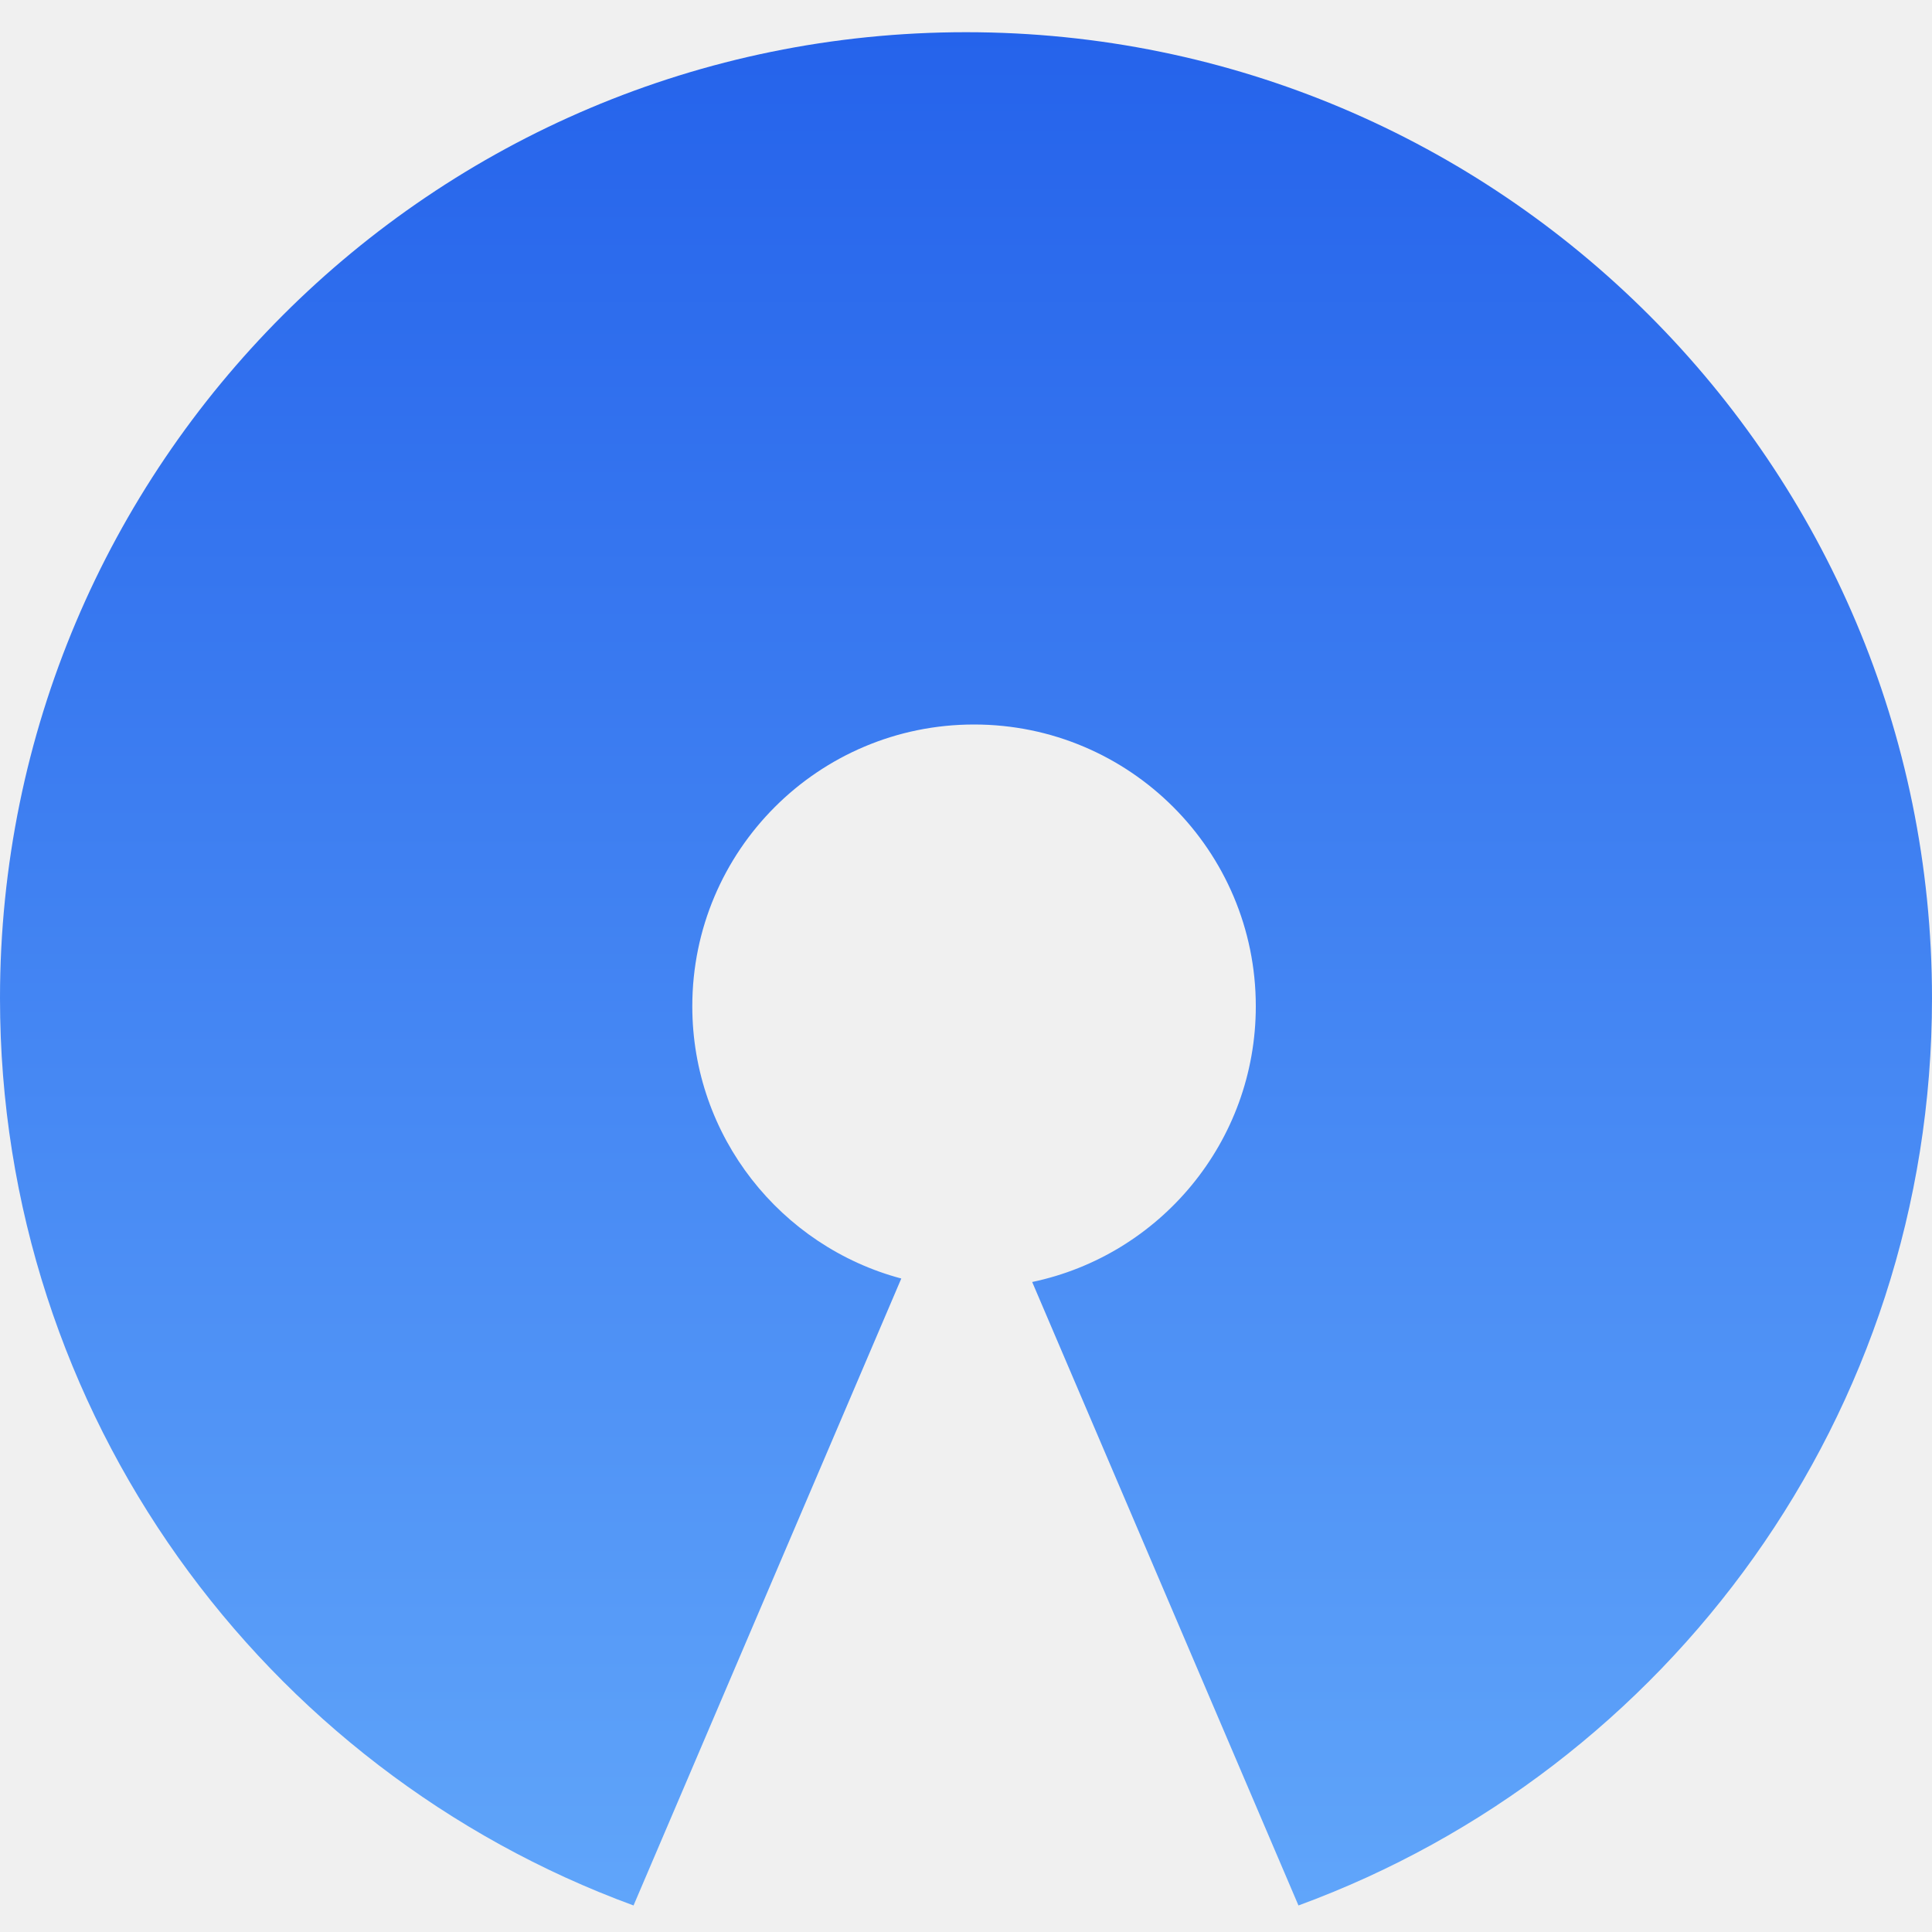
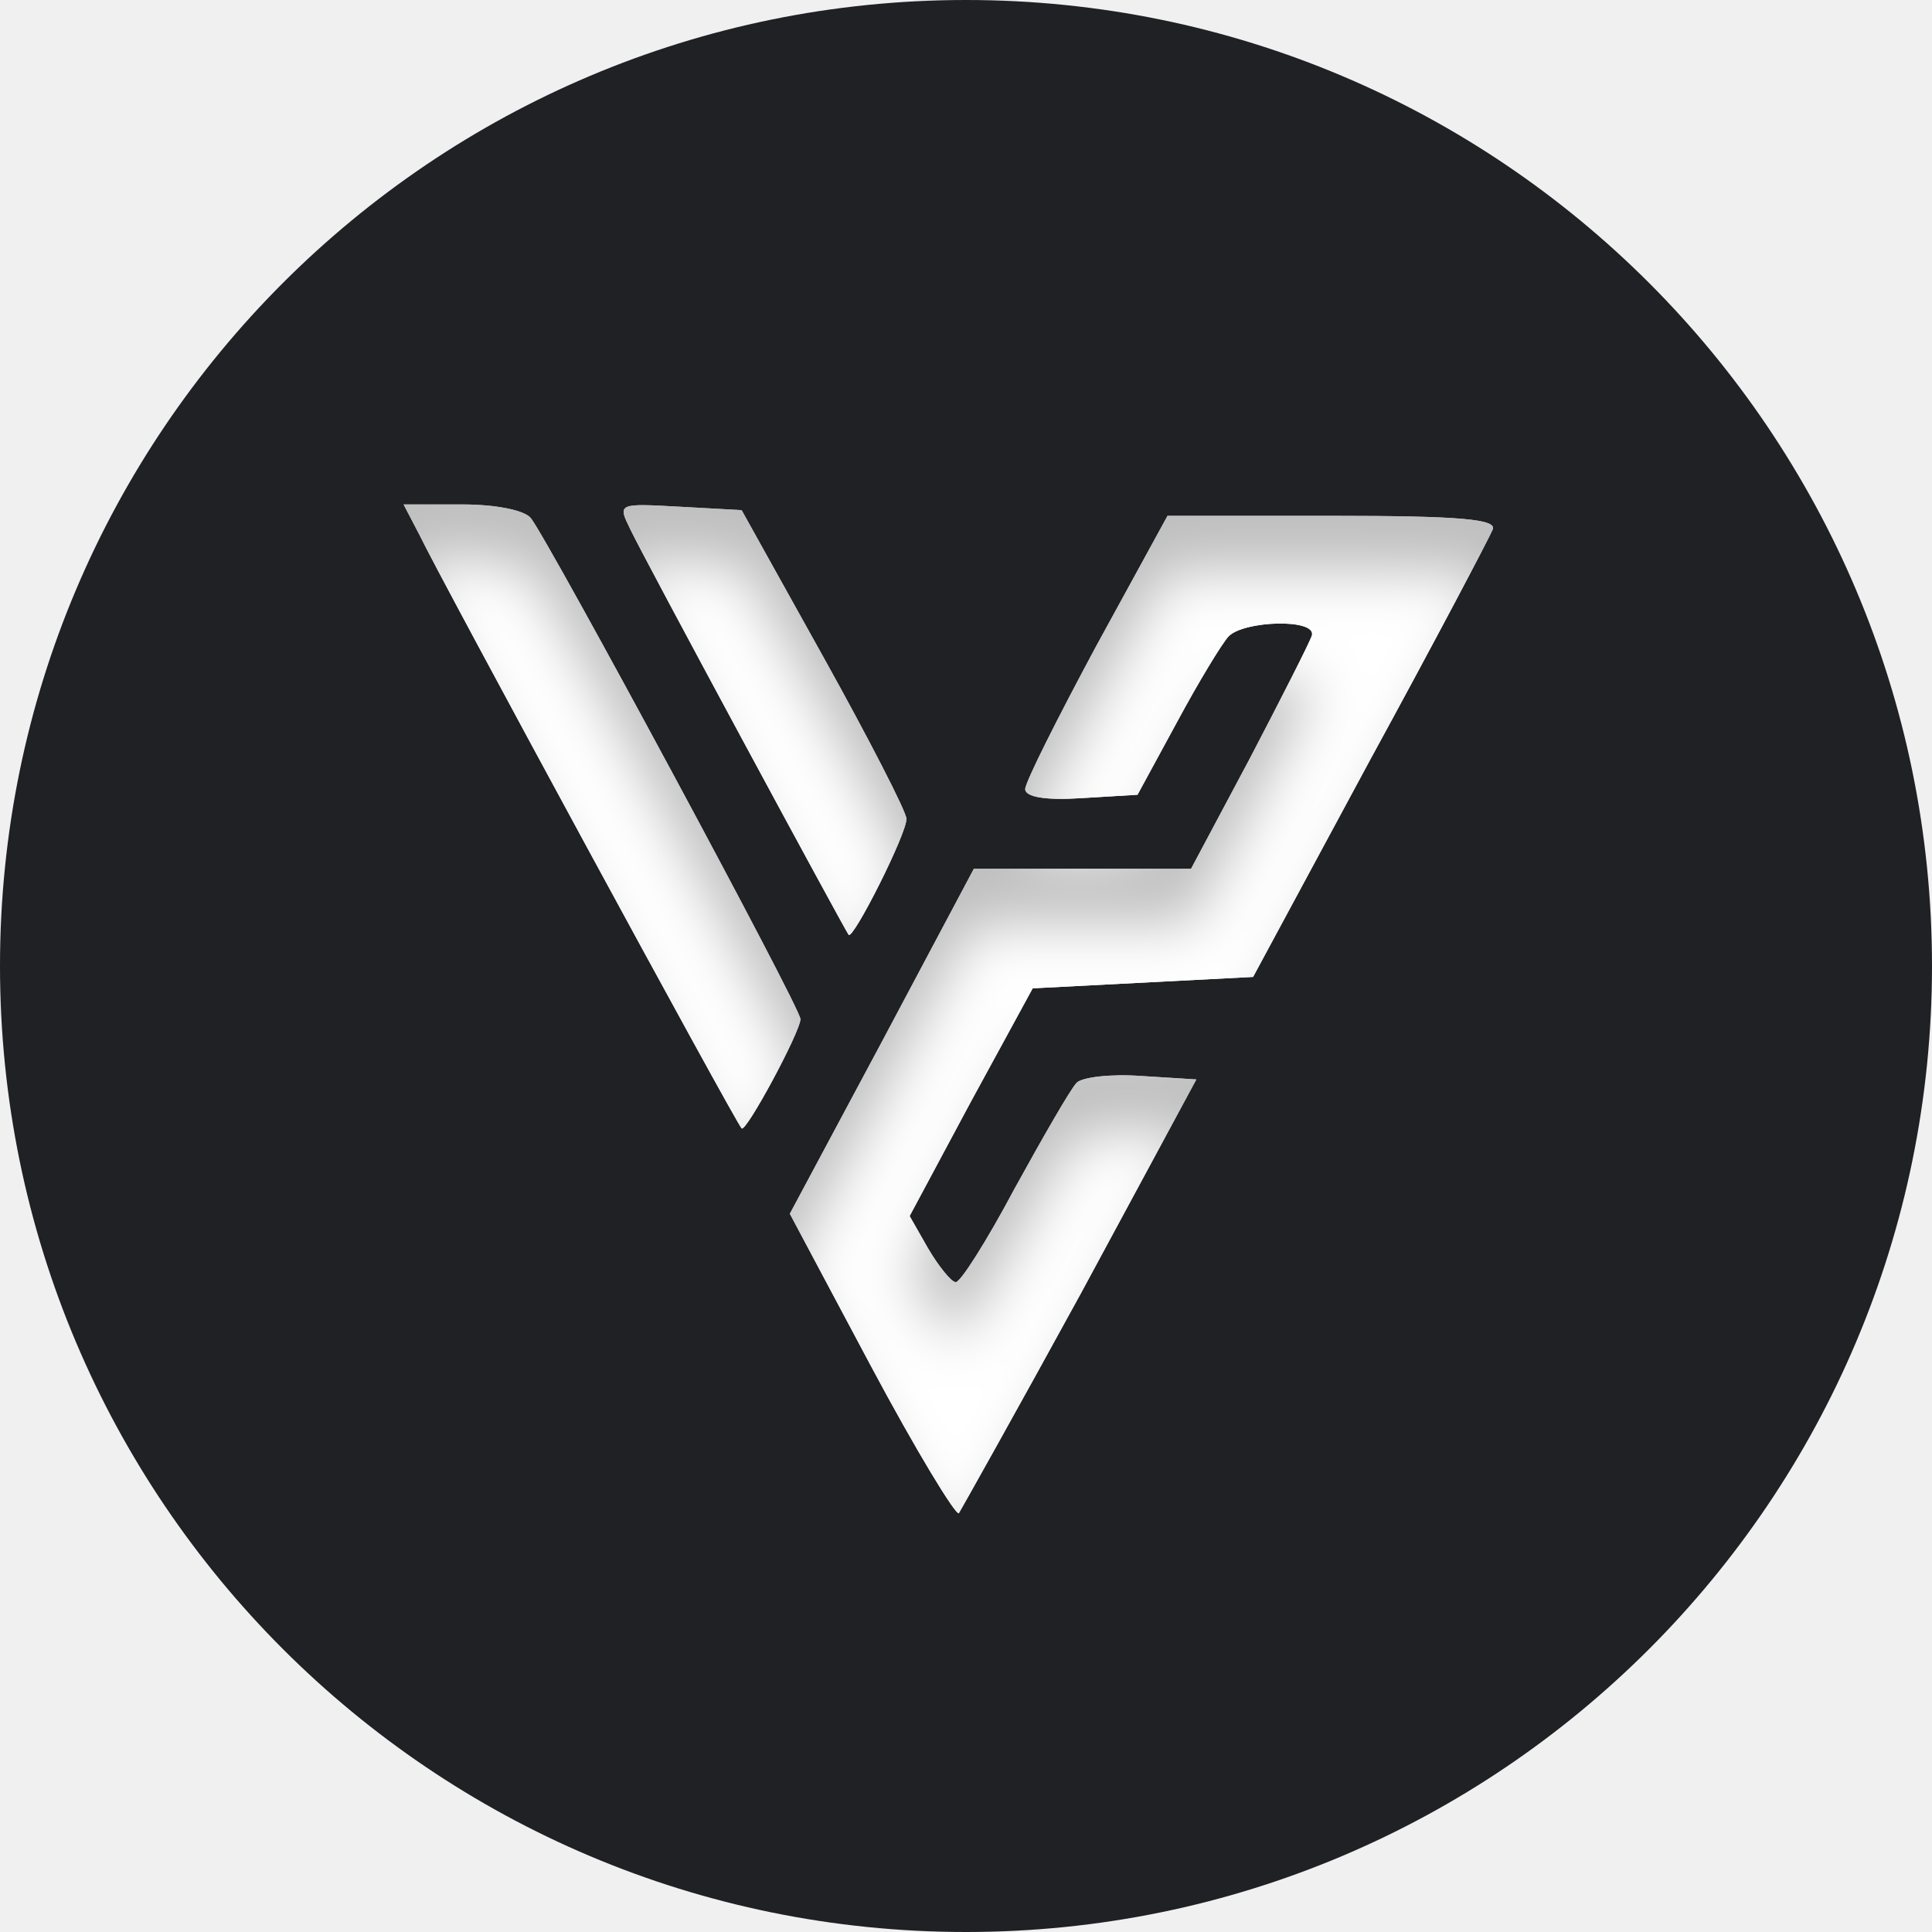
- <svg xmlns="http://www.w3.org/2000/svg" fill="none" height="120" viewBox="0 0 120 120" width="120">
-   <linearGradient id="a" gradientUnits="userSpaceOnUse" x1="60" x2="60" y1="2" y2="118.352">
-     <stop offset="0" stop-color="#2563eb" />
-     <stop offset="1" stop-color="#60a5fa" />
-   </linearGradient>
-   <path clip-rule="evenodd" d="m80.65 118.352c22.964-8.418 39.35-30.471 39.35-56.352 0-33.137-26.863-60-60-60s-60 26.863-60 60c0 25.881 16.386 47.934 39.35 56.352l16.631-38.941c-7.475-1.992-12.981-8.809-12.981-16.911 0-9.665 7.835-17.5 17.5-17.5s17.5 7.835 17.5 17.5c0 8.427-5.956 15.463-13.889 17.127z" fill="url(#a)" fill-rule="evenodd" />
+ <svg xmlns="http://www.w3.org/2000/svg" width="120" height="120" viewBox="0 0 120 120" fill="none">
+   <g clip-path="url(#clip0_1551_623)">
+     <path d="M120 60.002V59.998C120 26.862 93.138 0 60.002 0L59.998 0C26.862 0 0 26.862 0 59.998V60.002C0 93.138 26.862 120 59.998 120H60.002C93.138 120 120 93.138 120 60.002Z" fill="#1F2124" />
+     <g filter="url(#filter0_i_1551_623)">
+       <path d="M26.061 33.24C27.125 35.503 45.733 69.802 46.065 70.085C46.331 70.368 49.72 64.074 49.72 63.296C49.72 62.589 34.169 33.735 32.973 32.179C32.574 31.684 30.78 31.331 28.72 31.331H25.064L26.061 33.24Z" fill="white" />
+       <path d="M39.153 32.886C39.951 34.584 52.445 57.709 52.711 58.063C52.977 58.416 56.366 51.698 56.3 50.849C56.3 50.425 53.974 45.899 51.182 40.878L46.065 31.684L42.211 31.472C38.356 31.26 38.356 31.26 39.153 32.886Z" fill="white" />
+       <path d="M68.063 40.17C65.67 44.626 63.676 48.586 63.676 49.011C63.676 49.506 64.939 49.718 67.132 49.576L70.654 49.364L73.113 44.838C74.443 42.363 75.905 39.958 76.303 39.534C77.234 38.544 81.753 38.403 81.487 39.463C81.354 39.888 79.626 43.282 77.632 47.101L73.977 53.961H60.486L54.771 64.71L49.056 75.389L54.106 84.866C56.898 90.099 59.357 94.13 59.556 93.989C59.689 93.776 63.145 87.624 67.132 80.34L74.31 67.044L70.92 66.832C68.993 66.691 67.199 66.903 66.866 67.256C66.468 67.681 64.806 70.58 63.012 73.833C61.284 77.086 59.623 79.703 59.357 79.632C59.091 79.632 58.293 78.642 57.629 77.511L56.499 75.531L60.287 68.459L64.142 61.387L77.832 60.679L85.076 47.242C89.13 39.817 92.519 33.381 92.718 32.886C92.984 32.25 90.725 32.038 82.75 32.038H72.515L68.063 40.17Z" fill="white" />
+       <path d="M26.061 33.24C27.125 35.503 45.733 69.802 46.065 70.085C46.331 70.368 49.72 64.074 49.72 63.296C49.72 62.589 34.169 33.735 32.973 32.179C32.574 31.684 30.78 31.331 28.72 31.331H25.064L26.061 33.24Z" fill="white" />
+       <path d="M39.153 32.886C39.951 34.584 52.445 57.709 52.711 58.063C52.977 58.416 56.366 51.698 56.3 50.849C56.3 50.425 53.974 45.899 51.182 40.878L46.065 31.684L42.211 31.472C38.356 31.26 38.356 31.26 39.153 32.886Z" fill="white" />
+       <path d="M68.063 40.17C65.67 44.626 63.676 48.586 63.676 49.011C63.676 49.506 64.939 49.718 67.132 49.576L70.654 49.364L73.113 44.838C74.443 42.363 75.905 39.958 76.303 39.534C77.234 38.544 81.753 38.403 81.487 39.463C81.354 39.888 79.626 43.282 77.632 47.101L73.977 53.961H60.486L54.771 64.71L49.056 75.389L54.106 84.866C56.898 90.099 59.357 94.13 59.556 93.989C59.689 93.776 63.145 87.624 67.132 80.34L74.31 67.044L70.92 66.832C68.993 66.691 67.199 66.903 66.866 67.256C66.468 67.681 64.806 70.58 63.012 73.833C61.284 77.086 59.623 79.703 59.357 79.632C59.091 79.632 58.293 78.642 57.629 77.511L56.499 75.531L60.287 68.459L64.142 61.387L77.832 60.679L85.076 47.242C89.13 39.817 92.519 33.381 92.718 32.886C92.984 32.25 90.725 32.038 82.75 32.038H72.515L68.063 40.17Z" fill="white" />
+     </g>
+   </g>
+   <defs>
+     <filter id="filter0_i_1551_623" x="25.064" y="31.331" width="67.674" height="66.118" filterUnits="userSpaceOnUse" color-interpolation-filters="sRGB">
+       <feFlood flood-opacity="0" result="BackgroundImageFix" />
+       <feBlend mode="normal" in="SourceGraphic" in2="BackgroundImageFix" result="shape" />
+       <feColorMatrix in="SourceAlpha" type="matrix" values="0 0 0 0 0 0 0 0 0 0 0 0 0 0 0 0 0 0 127 0" result="hardAlpha" />
+       <feOffset dy="3.456" />
+       <feGaussianBlur stdDeviation="1.728" />
+       <feComposite in2="hardAlpha" operator="arithmetic" k2="-1" k3="1" />
+       <feColorMatrix type="matrix" values="0 0 0 0 0 0 0 0 0 0 0 0 0 0 0 0 0 0 0.25 0" />
+       <feBlend mode="normal" in2="shape" result="effect1_innerShadow_1551_623" />
+     </filter>
+     <clipPath id="clip0_1551_623">
+       <rect width="120" height="120" fill="white" />
+     </clipPath>
+   </defs>
</svg>
